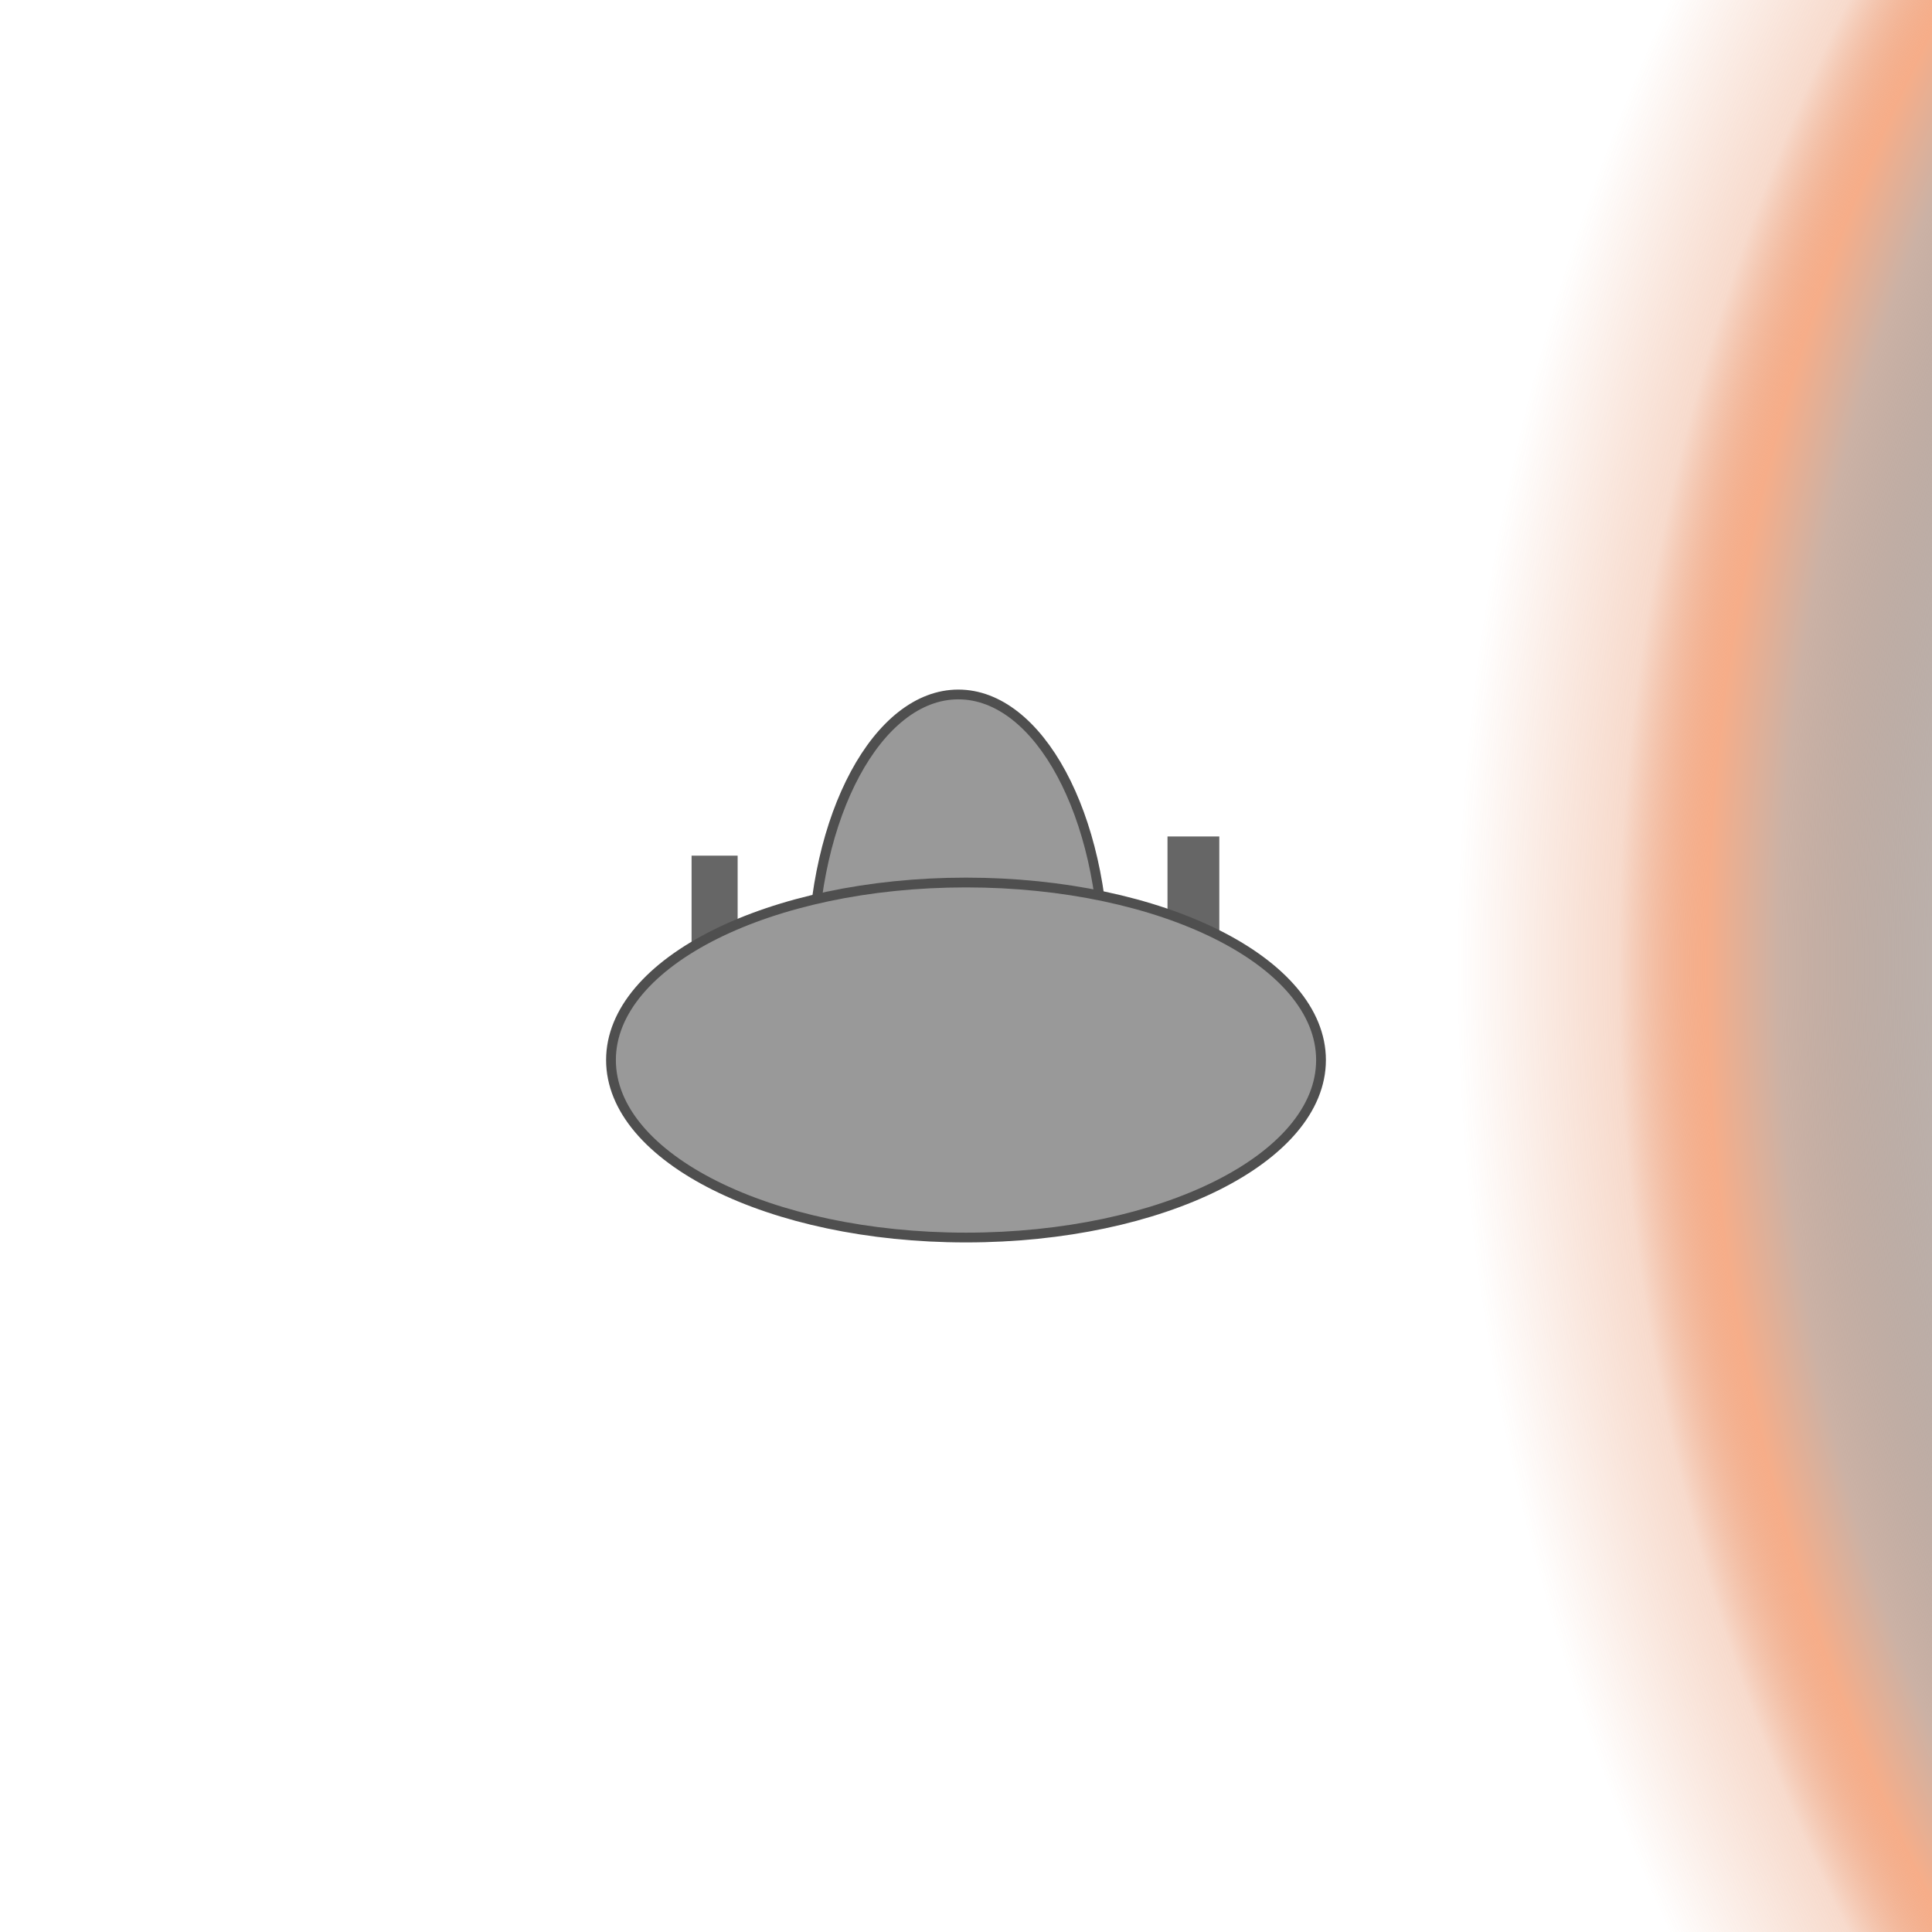
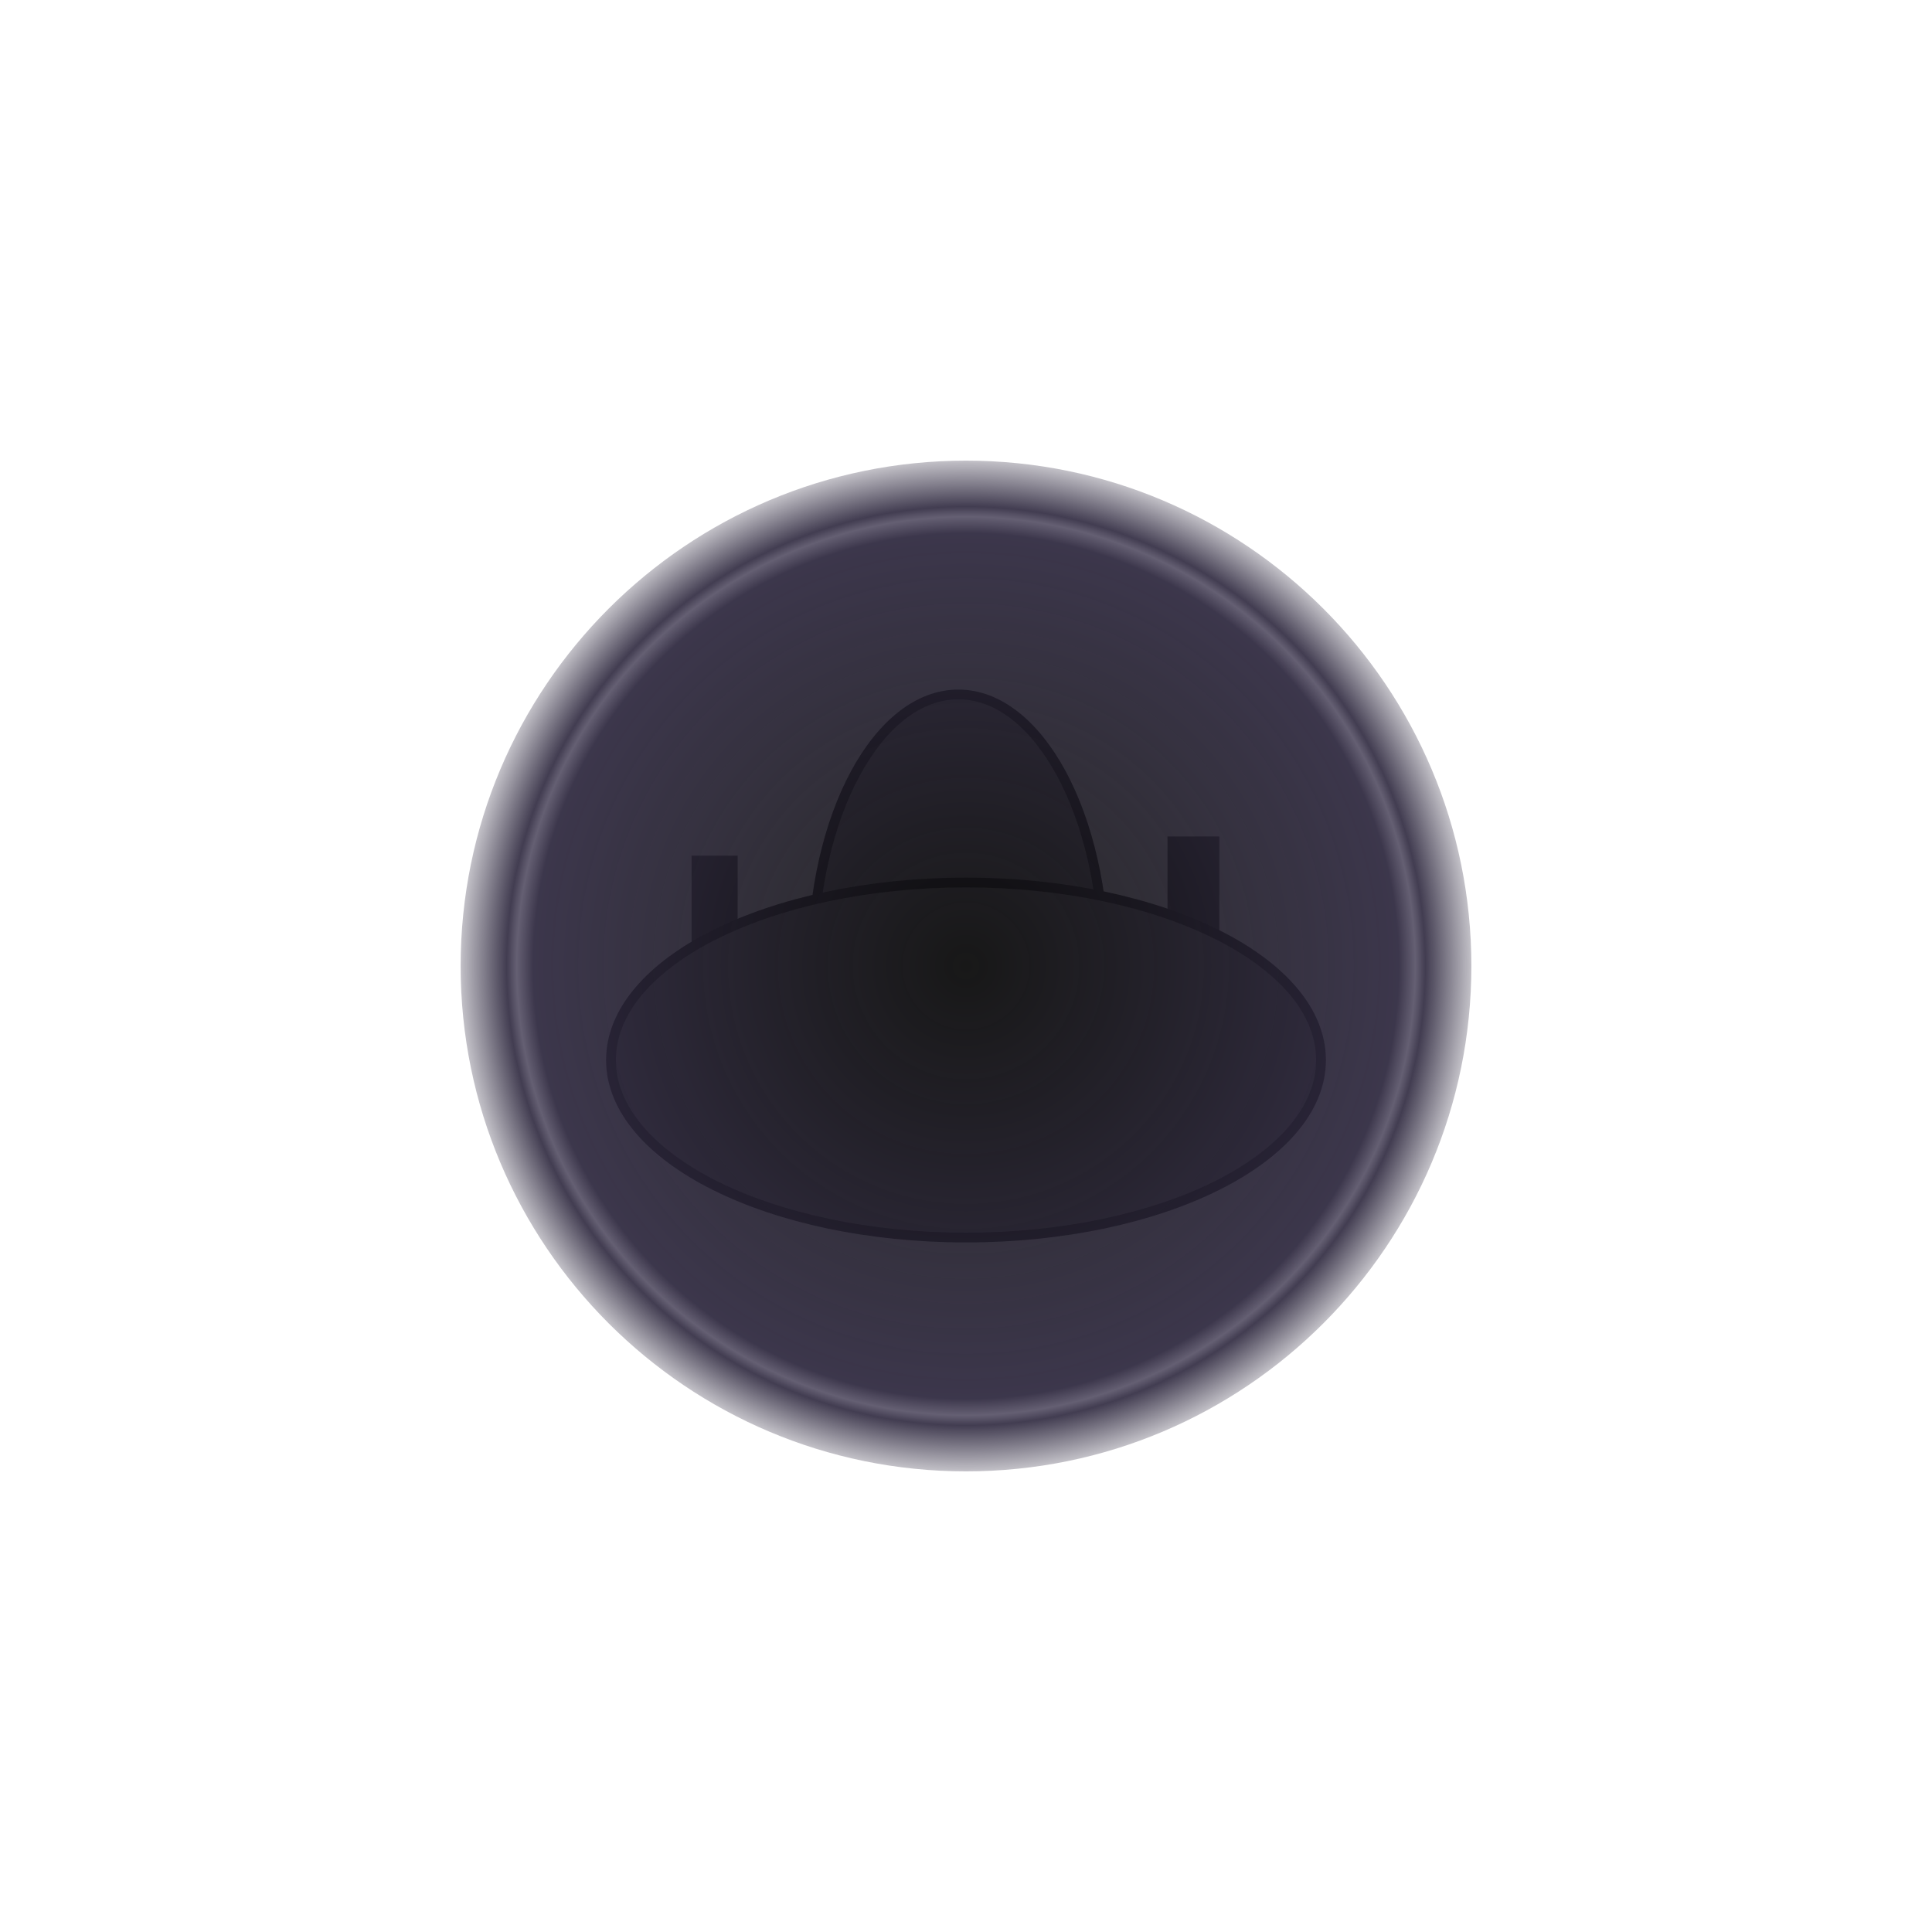
<svg xmlns="http://www.w3.org/2000/svg" xmlns:xlink="http://www.w3.org/1999/xlink" width="128" height="128" viewBox="0 0 128 128" version="1.1" id="svg8">
  <defs id="defs2">
+     <linearGradient id="linearGradient4554">
+       <stop style="stop-color:#000000;stop-opacity:0.843" offset="0" id="stop4550" />
+       <stop id="stop4562" offset="0.856" style="stop-color:#29233a;stop-opacity:0.911" />
+       <stop id="stop4560" offset="0.889" style="stop-color:#4f495f;stop-opacity:0.878" />
+       <stop id="stop4558" offset="0.909" style="stop-color:#29233a;stop-opacity:0.882;" />
+       <stop style="stop-color:#29233a;stop-opacity:0.283" offset="1" id="stop4552" />
+     </linearGradient>
    <linearGradient id="linearGradient4539">
      <stop style="stop-color:#f8ad88;stop-opacity:1" offset="0" id="stop4535" />
      <stop id="stop4549" offset="0.67" style="stop-color:#2d2d2d;stop-opacity:0.004" />
      <stop id="stop4547" offset="0.86" style="stop-color:#c9aea1;stop-opacity:0.961" />
      <stop id="stop4545" offset="0.892" style="stop-color:#f6aa84;stop-opacity:0.961;" />
      <stop id="stop4543" offset="0.93" style="stop-color:#e1723c;stop-opacity:0.259;" />
      <stop style="stop-color:#d95e22;stop-opacity:0" offset="1" id="stop4537" />
    </linearGradient>
    <linearGradient id="linearGradient4516">
      <stop style="stop-color:#ffffff;stop-opacity:1;" offset="0" id="stop4512" />
      <stop id="stop4520" offset="0.562" style="stop-color:#ffffff;stop-opacity:0.757;" />
      <stop style="stop-color:#ffffff;stop-opacity:0;" offset="1" id="stop4514" />
    </linearGradient>
    <linearGradient id="linearGradient4508">
      <stop style="stop-color:#f04d22;stop-opacity:1" offset="0" id="stop4504" />
      <stop style="stop-color:#f1b52b;stop-opacity:0" offset="1" id="stop4506" />
    </linearGradient>
    <linearGradient id="linearGradient5422">
      <stop style="stop-color:#bac3ce;stop-opacity:1;" offset="0" id="stop5418" />
      <stop id="stop5426" offset="0.201" style="stop-color:#bac3ce;stop-opacity:0.714;" />
      <stop style="stop-color:#bac3ce;stop-opacity:0;" offset="1" id="stop5420" />
    </linearGradient>
    <radialGradient xlink:href="#linearGradient5422" id="radialGradient5424" cx="142.814" cy="112.771" fx="142.814" fy="112.771" r="28.063" gradientUnits="userSpaceOnUse" gradientTransform="matrix(0.4283096,-0.00892459,0.02249464,1.079567,32.72816,206.2888)" />
    <radialGradient xlink:href="#linearGradient4508" id="radialGradient4510" cx="91.696" cy="322.205" fx="91.696" fy="322.205" r="1.161" gradientUnits="userSpaceOnUse" gradientTransform="matrix(2.031863,0,0,2.031863,-94.61812,-332.471)" />
    <radialGradient xlink:href="#linearGradient4516" id="radialGradient4518" cx="64" cy="64" fx="64" fy="64" r="7.45" gradientUnits="userSpaceOnUse" />
    <linearGradient id="linearGradient5468">
      <stop style="stop-color:#fbe854;stop-opacity:1" offset="0" id="stop5470" />
      <stop id="stop5472" offset="0.117" style="stop-color:#b98850;stop-opacity:1" />
      <stop style="stop-color:#6d6d6d;stop-opacity:0;" offset="1" id="stop5474" />
    </linearGradient>
    <linearGradient xlink:href="#linearGradient5468" id="linearGradient5381" gradientUnits="userSpaceOnUse" gradientTransform="translate(-10)" x1="169.076" y1="113.247" x2="108.238" y2="113.184" />
    <radialGradient xlink:href="#linearGradient4539" id="radialGradient4541" cx="249.125" cy="62.048" fx="249.125" fy="62.048" r="152.61" gradientUnits="userSpaceOnUse" gradientTransform="translate(0,1.951508)" />
+     <radialGradient xlink:href="#linearGradient4554" id="radialGradient4556" cx="61.964" cy="65.768" fx="61.964" fy="65.768" r="30.446" gradientUnits="userSpaceOnUse" gradientTransform="matrix(1.099707,0,0,1.099707,-4.142542,-8.325359)" />
  </defs>
  <g id="layer2" transform="translate(0,1.950136e-5)" style="display:inline">
    <g transform="matrix(0.1798008,0,0,0.1798008,124.5179,44.45057)" style="enable-background:new" id="g4184">
      <rect y="68.07" x="-437.699" height="60.811" width="16.971" id="rect4180" style="opacity:1;fill:#666666;fill-opacity:1;fill-rule:evenodd;stroke:none;stroke-width:3.6;stroke-linecap:butt;stroke-linejoin:miter;stroke-miterlimit:4;stroke-dasharray:none;stroke-opacity:1" />
      <rect y="60.998" x="-262.337" height="73.539" width="19.092" id="rect4182" style="opacity:1;fill:#666666;fill-opacity:1;fill-rule:evenodd;stroke:none;stroke-width:3.6;stroke-linecap:butt;stroke-linejoin:miter;stroke-miterlimit:4;stroke-dasharray:none;stroke-opacity:1" />
      <ellipse ry="99.702" rx="53.74" cy="108.375" cx="-339.411" id="path4176" style="opacity:1;fill:#999999;fill-opacity:1;fill-rule:evenodd;stroke:#4f4f4f;stroke-width:3.6;stroke-linecap:butt;stroke-linejoin:miter;stroke-miterlimit:4;stroke-dasharray:none;stroke-opacity:1" />
      <ellipse ry="65.407" rx="130.815" cy="143.376" cx="-336.583" id="path4178" style="opacity:1;fill:#999999;fill-opacity:1;fill-rule:evenodd;stroke:#4f4f4f;stroke-width:3.6;stroke-linecap:butt;stroke-linejoin:miter;stroke-miterlimit:4;stroke-dasharray:none;stroke-opacity:1" />
    </g>
  </g>
  <g id="layer1" transform="translate(0,-263.1333)" style="display:none">
    <circle style="opacity:1;fill:url(#radialGradient5424);fill-opacity:1;fill-rule:evenodd;stroke:none;stroke-width:0.616;stroke-linecap:round;stroke-linejoin:miter;stroke-miterlimit:4;stroke-dasharray:none;stroke-opacity:1;paint-order:normal" id="path5416" cx="64" cy="327.133" r="37.19" />
    <circle style="opacity:1;fill:url(#radialGradient4510);fill-opacity:1;fill-rule:evenodd;stroke:none;stroke-width:3.571;stroke-linecap:round;stroke-linejoin:miter;stroke-miterlimit:4;stroke-dasharray:none;stroke-opacity:1;paint-order:normal" id="path4502" cx="91.696" cy="322.205" r="2.358" />
  </g>
  <g id="layer3" style="display:none">
    <circle style="opacity:1;fill:url(#radialGradient4518);fill-opacity:1;fill-rule:evenodd;stroke:none;stroke-width:0.394;stroke-linecap:round;stroke-linejoin:miter;stroke-miterlimit:4;stroke-dasharray:none;stroke-opacity:1;paint-order:normal" id="path4510" cx="64" cy="64" r="7.45" />
  </g>
  <g id="layer4" style="display:none">
    <g id="g5371" transform="matrix(0.1150586,0.1150586,-0.1150586,0.1150586,63.32746,53.08824)">
      <use x="0" y="0" xlink:href="#g4509" id="use6554" transform="translate(137.0616,-137.0616)" width="100%" height="100%" style="display:inline" />
      <g id="g4509" transform="matrix(2.401342,-2.401342,1.112847,1.112847,-504.0129,314.0798)" style="display:inline">
        <path style="opacity:1;fill:url(#linearGradient5381);fill-opacity:1;fill-rule:evenodd;stroke:none;stroke-width:10.4;stroke-linecap:round;stroke-linejoin:round;stroke-miterlimit:4;stroke-dasharray:none;stroke-opacity:0" d="m 98.214,111.357 h 61.071 v 4.286 H 98.214 Z" id="rect4507" />
      </g>
      <use x="0" y="0" xlink:href="#g4509" id="use6556" transform="translate(182.058,-160.596)" width="100%" height="100%" style="display:inline" />
      <use x="0" y="0" xlink:href="#g4509" id="use4512" transform="translate(44.99642,-23.53438)" width="100%" height="100%" style="display:inline" />
      <use x="0" y="0" xlink:href="#g4509" id="use6562" transform="translate(227.0545,-184.1304)" width="100%" height="100%" style="display:inline" />
      <use x="0" y="0" xlink:href="#g4509" id="use4514" transform="translate(89.99286,-47.06875)" width="100%" height="100%" style="display:inline" />
      <use x="0" y="0" xlink:href="#g4509" id="use4518" transform="translate(134.9495,-70.64287)" width="100%" height="100%" style="display:inline" />
      <use x="0" y="0" xlink:href="#g4509" id="use4516" transform="translate(-2.112063,66.41874)" width="100%" height="100%" style="display:inline" />
      <use x="0" y="0" xlink:href="#g4509" id="use6572" transform="translate(272.0112,-207.7045)" width="100%" height="100%" style="display:inline" />
    </g>
  </g>
-   <g id="layer5" />
-   <g id="layer6">
+   <g id="layer5">
+     <circle style="fill:url(#radialGradient4556);fill-opacity:1;fill-rule:evenodd;stroke:none;stroke-width:1.101;stroke-linecap:butt;stroke-linejoin:miter;stroke-miterlimit:4;stroke-dasharray:none;stroke-opacity:1" id="path4548" cx="64" cy="64" r="33.482" />
+   </g>
+   <g id="layer6" style="display:none">
    <circle style="opacity:1;fill:url(#radialGradient4541);fill-opacity:1;fill-rule:evenodd;stroke:none;stroke-width:4.347;stroke-linecap:round;stroke-linejoin:miter;stroke-miterlimit:4;stroke-dasharray:none;stroke-opacity:1;paint-order:normal" id="path4533" cx="249.125" cy="64" r="152.61" />
  </g>
</svg>
